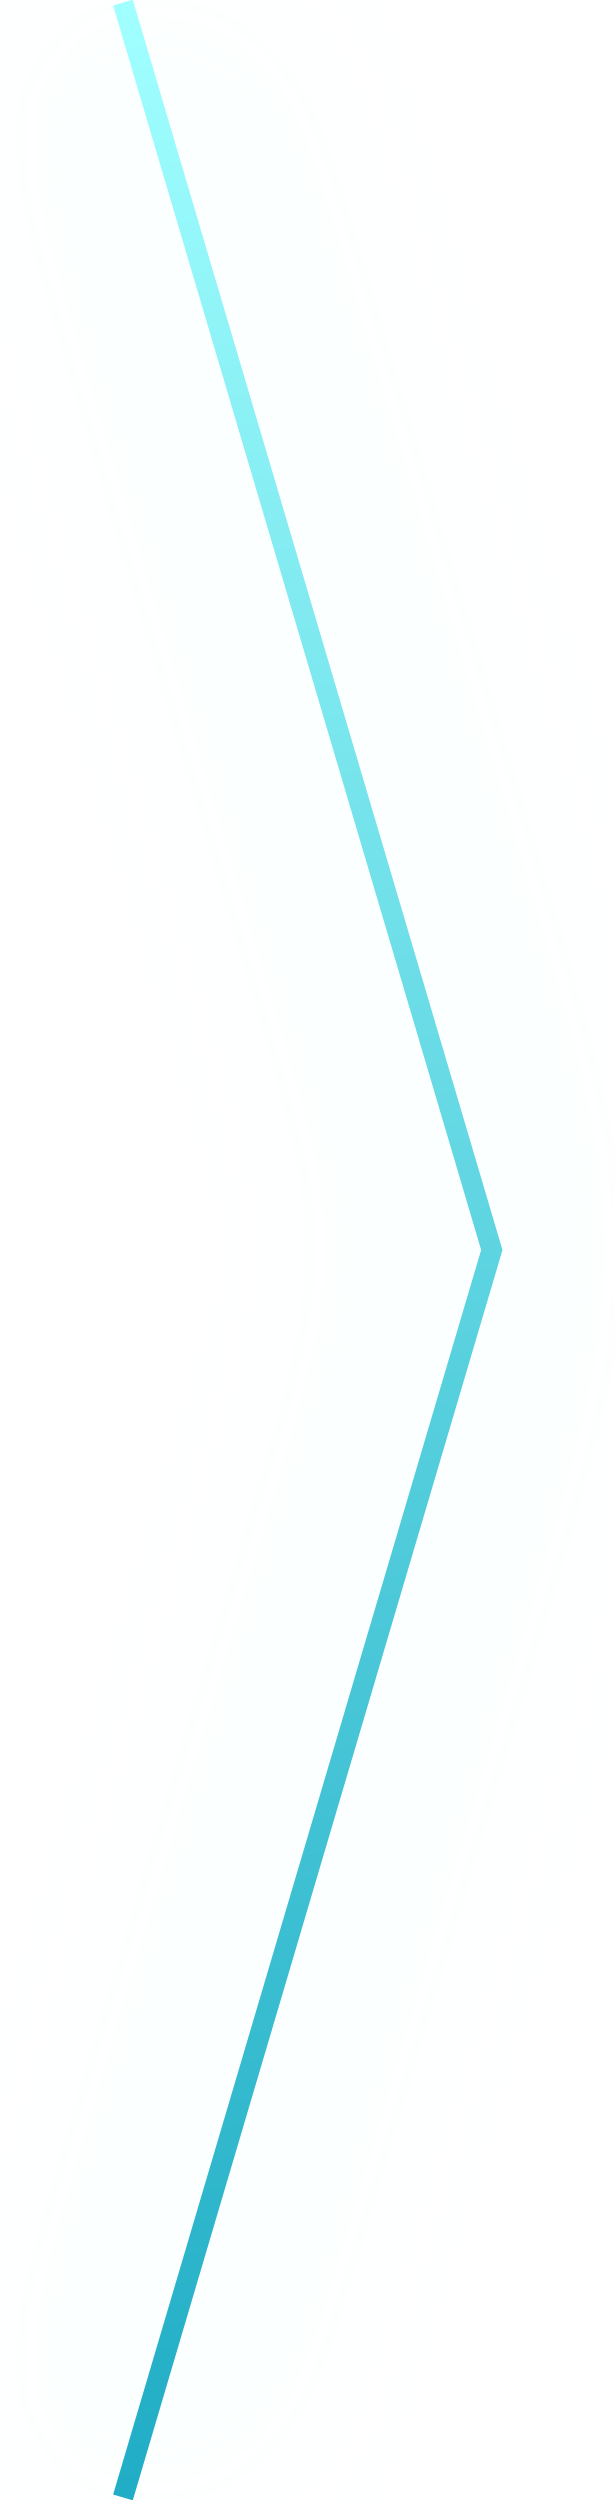
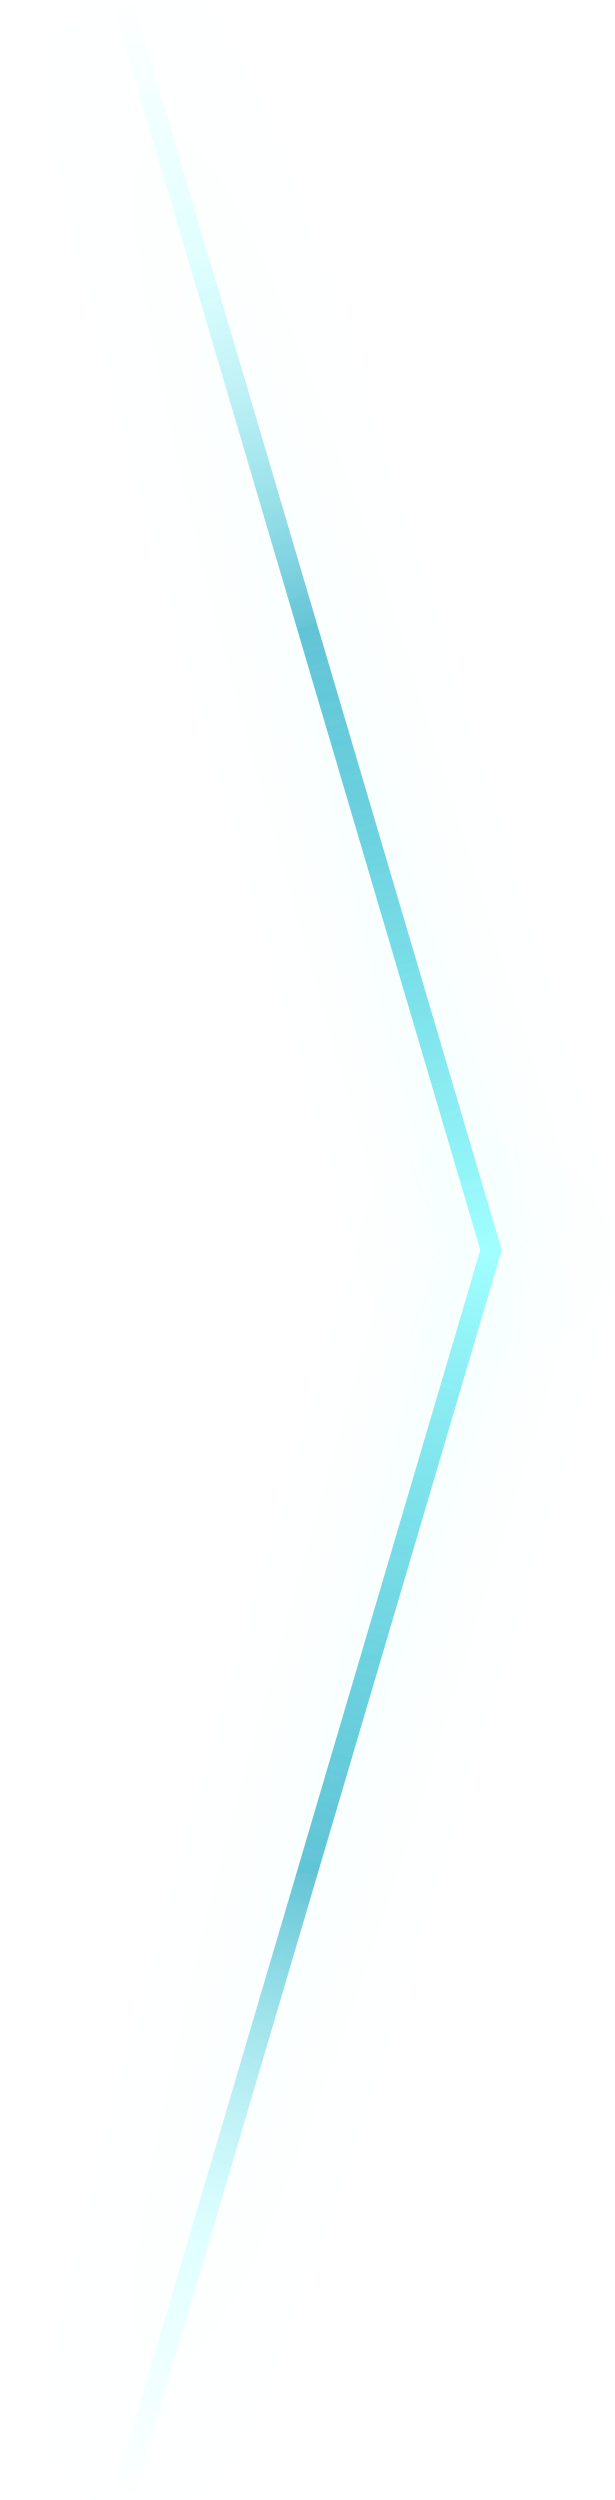
<svg xmlns="http://www.w3.org/2000/svg" width="120" height="488" viewBox="0 0 120 488" fill="none" style="flex-shrink: 0;">
  <defs>
-     <linearGradient id="arrowGradient" x1="24" y1="0.5" x2="96" y2="487.5" gradientUnits="userSpaceOnUse">
-       <stop offset="0%" stop-color="#A1FFFF" />
-       <stop offset="100%" stop-color="#1DABC4" />
+     <linearGradient id="upperGradient" x1="24" y1="0.5" x2="96" y2="244" gradientUnits="userSpaceOnUse">
+       <stop offset="0%" stop-color="#A1FFFF" stop-opacity="0" />
+       <stop offset="20%" stop-color="#A1FFFF" stop-opacity="0.3" />
+       <stop offset="50%" stop-color="#1DABC4" stop-opacity="0.7" />
+       <stop offset="100%" stop-color="#A1FFFF" stop-opacity="1" />
    </linearGradient>
-     <filter id="glow" x="-40" y="-40" width="200" height="568" filterUnits="userSpaceOnUse" color-interpolation-filters="sRGB">
-       <feFlood flood-opacity="0" result="BackgroundImageFix" />
-       <feColorMatrix in="SourceAlpha" type="matrix" values="0 0 0 0 0 0 0 0 0 0 0 0 0 0 0 0 0 0 127 0" result="hardAlpha" />
-       <feOffset />
-       <feGaussianBlur stdDeviation="20" />
-       <feComposite in2="hardAlpha" operator="out" />
-       <feColorMatrix type="matrix" values="0 0 0 0 0.631 0 0 0 0 1 0 0 0 0 1 0 0 0 0.5 0" />
-       <feBlend mode="normal" in2="BackgroundImageFix" result="effect1_dropShadow" />
-       <feBlend mode="normal" in="SourceGraphic" in2="effect1_dropShadow" result="shape" />
+     <linearGradient id="lowerGradient" x1="96" y1="244" x2="24" y2="487.5" gradientUnits="userSpaceOnUse">
+       <stop offset="0%" stop-color="#A1FFFF" stop-opacity="1" />
+       <stop offset="50%" stop-color="#1DABC4" stop-opacity="0.7" />
+       <stop offset="80%" stop-color="#A1FFFF" stop-opacity="0.3" />
+       <stop offset="100%" stop-color="#A1FFFF" stop-opacity="0" />
+     </linearGradient>
+     <filter id="glow" x="-50%" y="-50%" width="200%" height="200%" filterUnits="userSpaceOnUse">
+       <feGaussianBlur stdDeviation="10" result="blur" />
+       <feFlood flood-color="hsla(180, 100%, 82%, 0.5)" result="color" />
+       <feComposite in="color" in2="blur" operator="in" result="shadow" />
+       <feMerge>
+         <feMergeNode in="shadow" />
+         <feMergeNode in="SourceGraphic" />
+       </feMerge>
    </filter>
  </defs>
-   <path d="M24 0.5L96 244L24 487.5" stroke="url(#arrowGradient)" stroke-width="4" filter="url(#glow)" />
+   <path d="M24 0.5L96 244.5" stroke="url(#upperGradient)" stroke-width="4" filter="url(#glow)" />
+   <path d="M96 243.5L24 487.5" stroke="url(#lowerGradient)" stroke-width="4" filter="url(#glow)" />
</svg>
